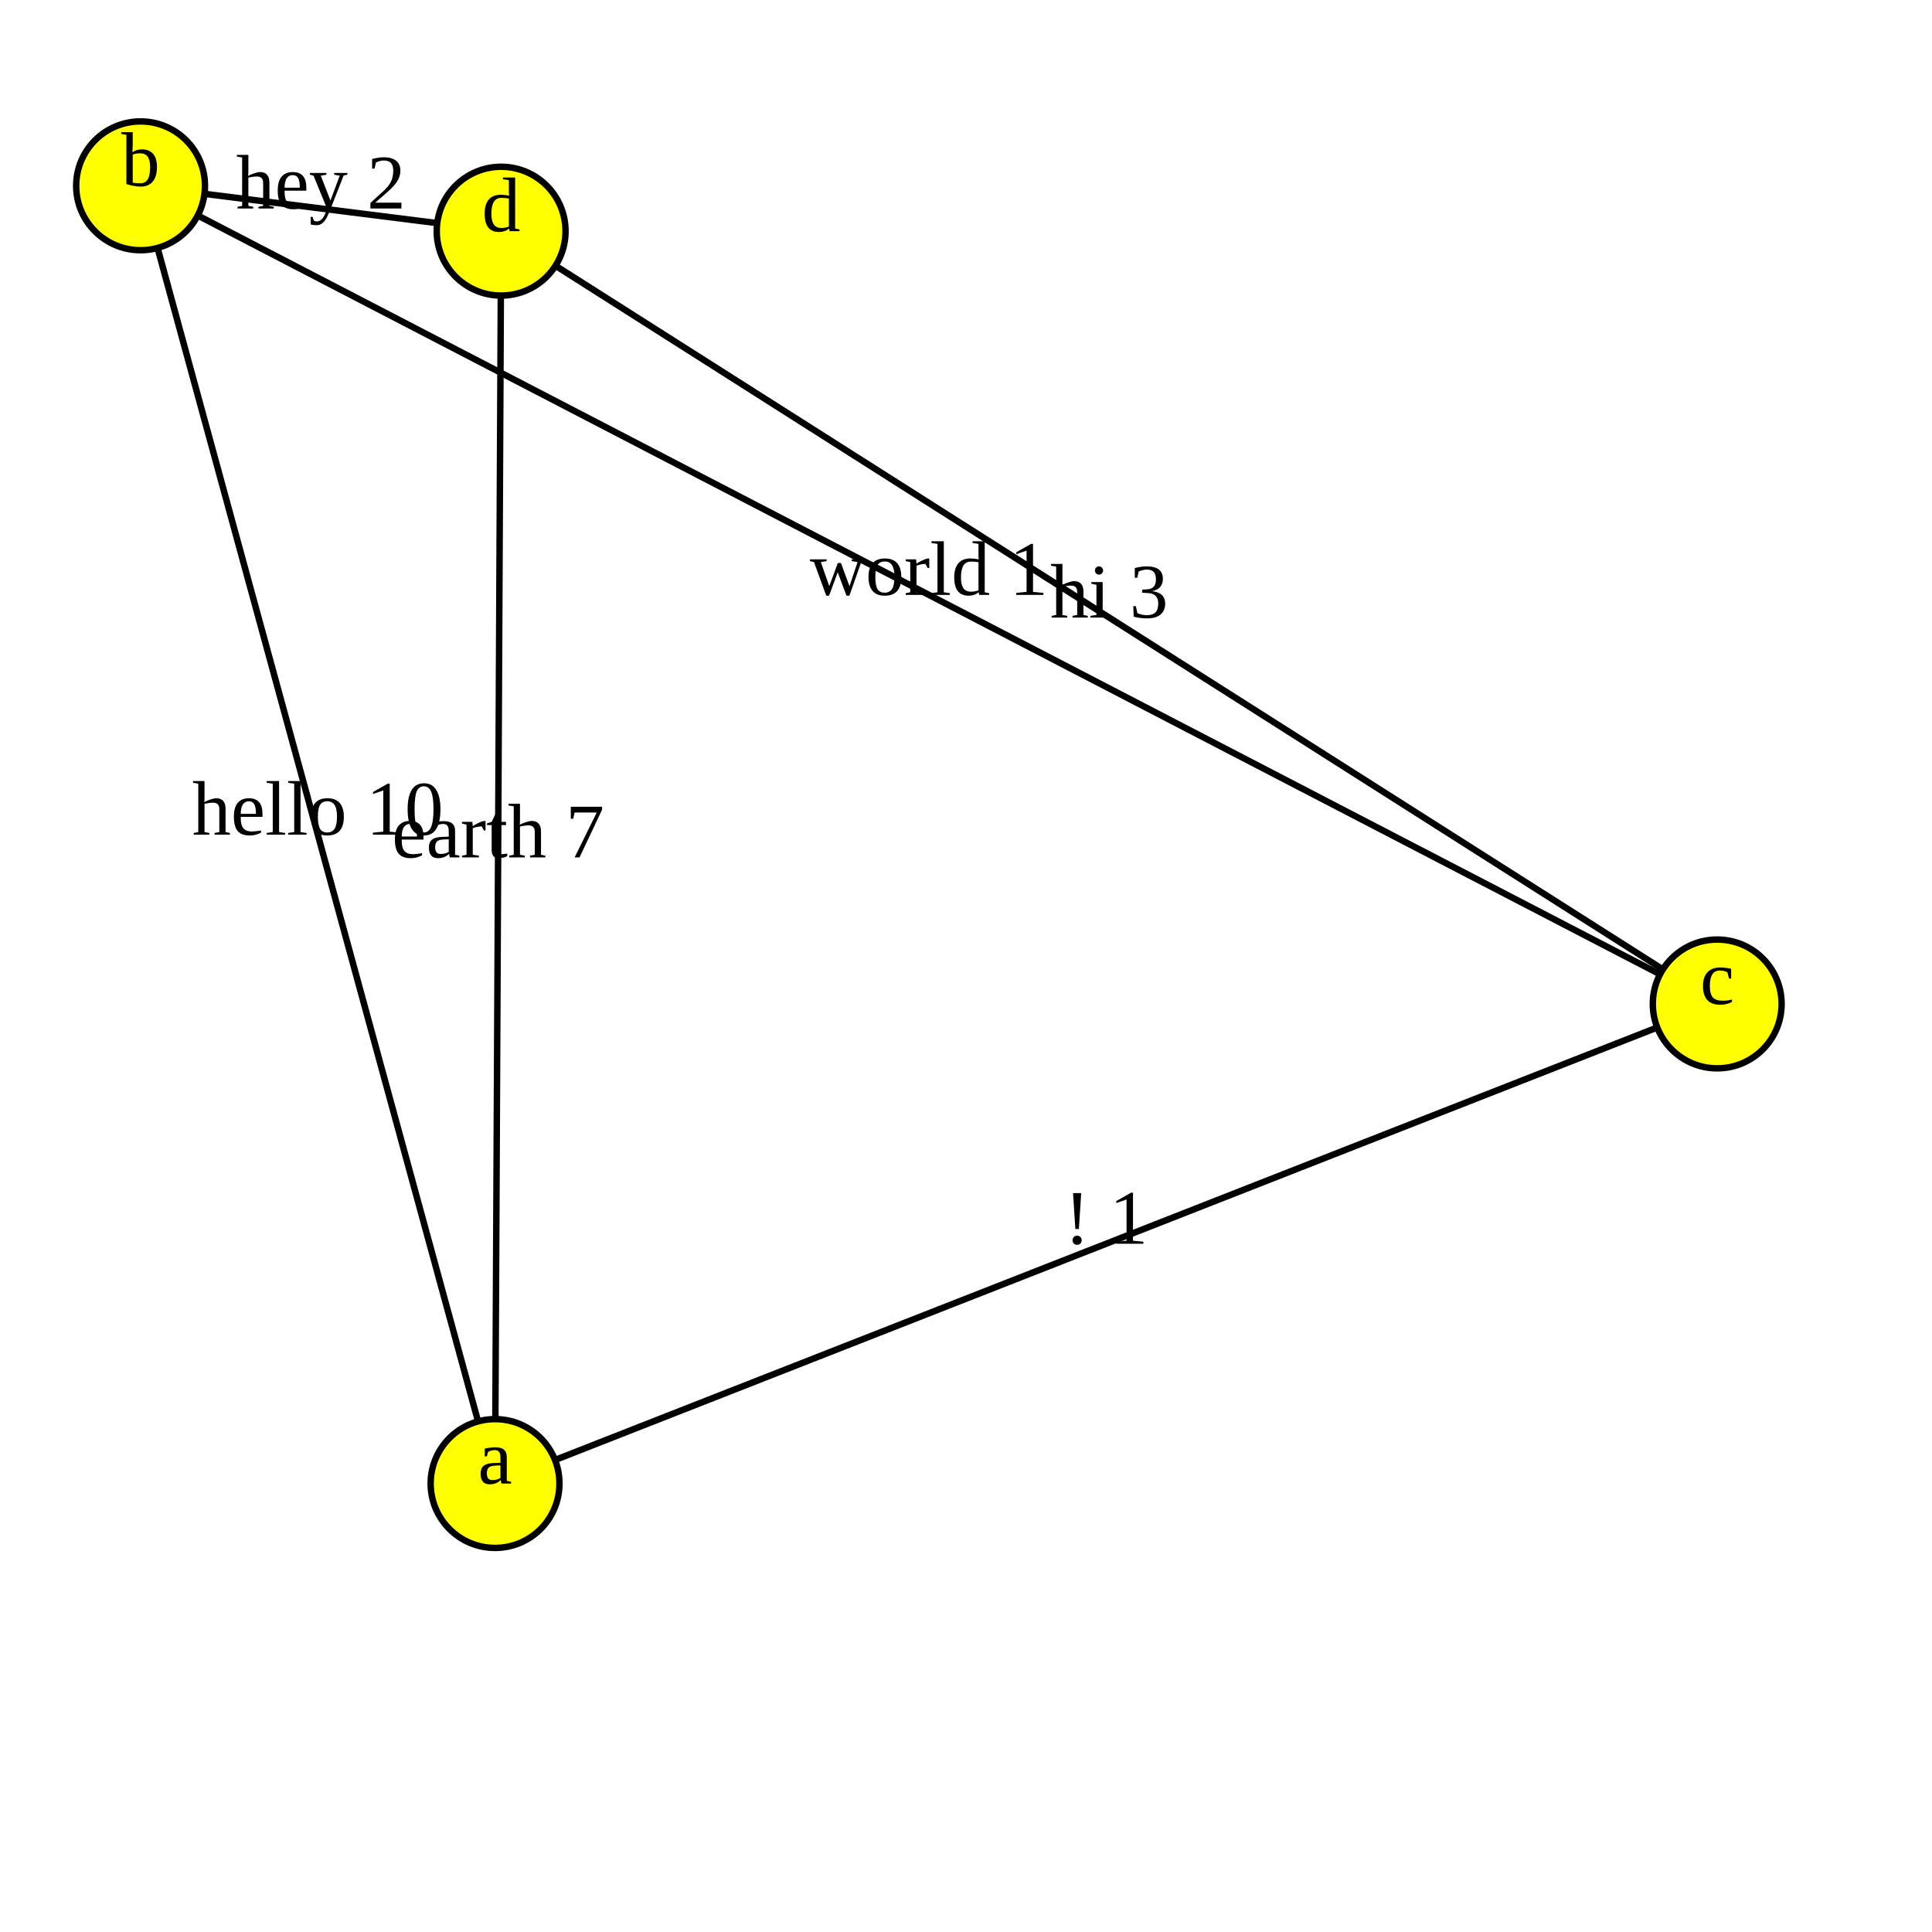
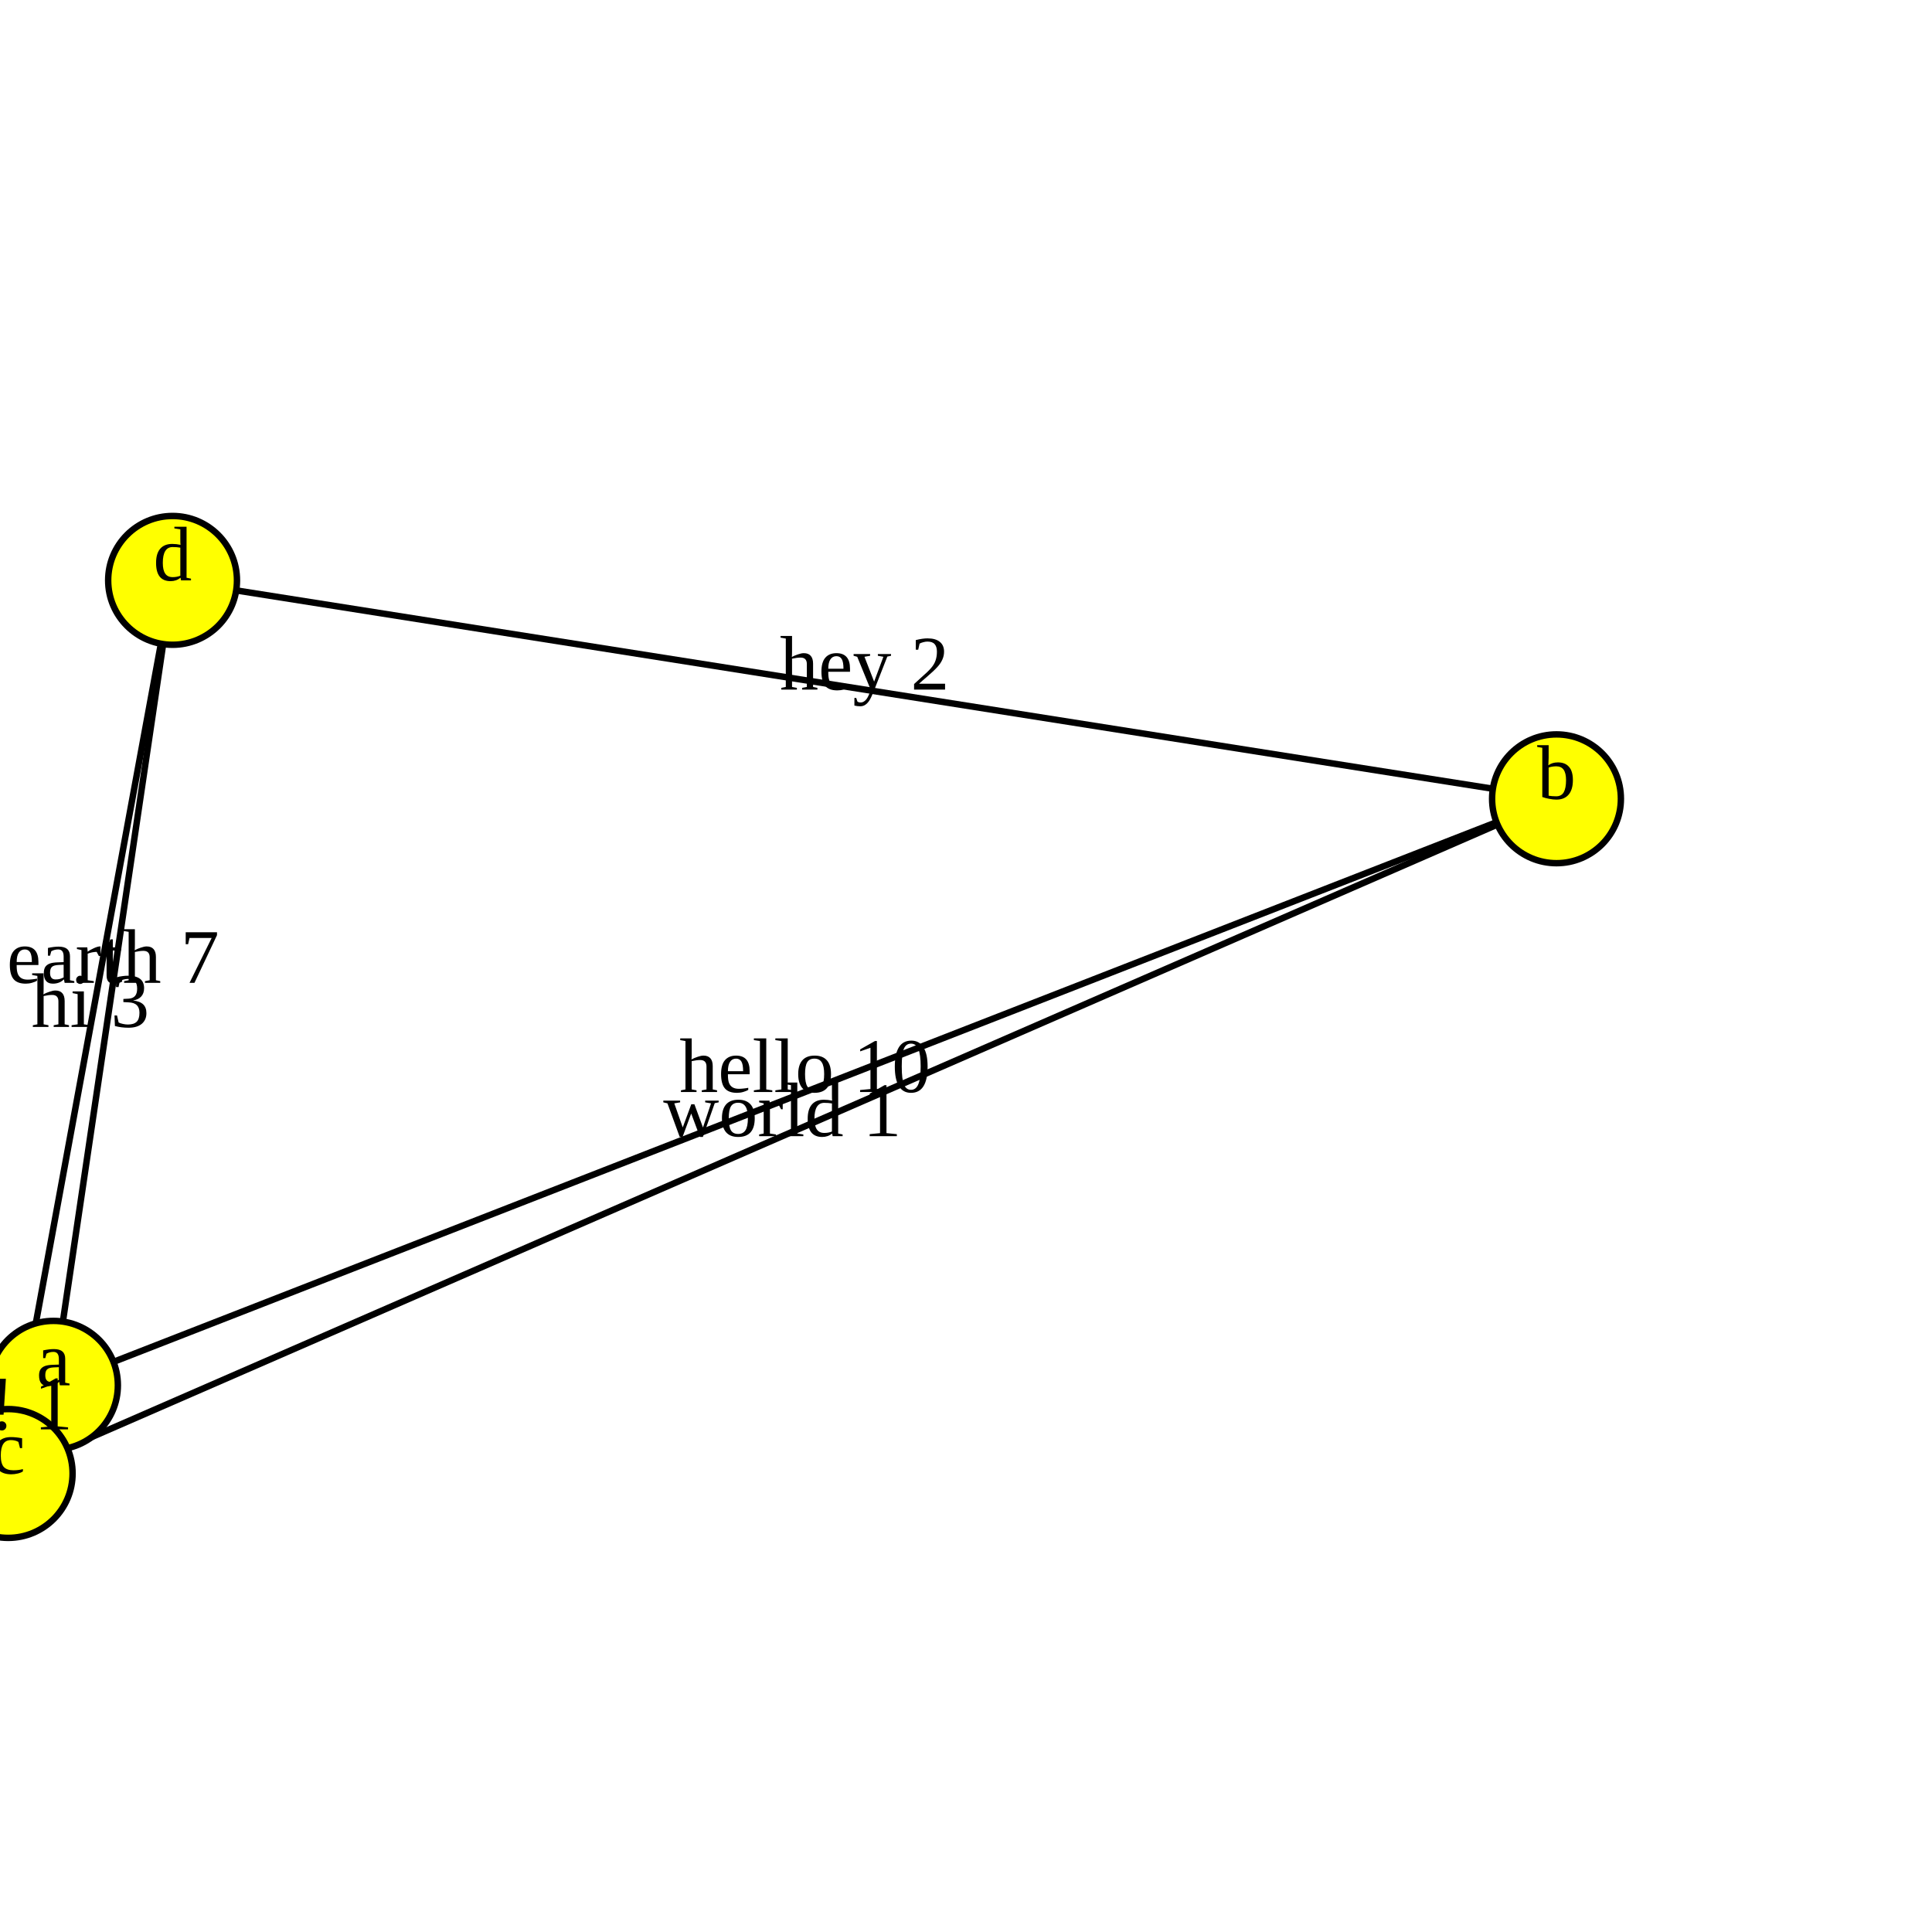
<svg xmlns="http://www.w3.org/2000/svg" version="1.1" width="300.0" height="300.0">
  <style>.caption {
  font-size: 14px;
  font-family: Georgia, serif;
}
</style>
-   <line x1="76.871" y1="230.362" x2="21.829" y2="28.853" stroke="rgb(0,0,0)" stroke-width="1" />
-   <line x1="76.871" y1="230.362" x2="266.648" y2="155.893" stroke="rgb(0,0,0)" stroke-width="1" />
-   <line x1="77.816" y1="35.896" x2="76.871" y2="230.362" stroke="rgb(0,0,0)" stroke-width="1" />
-   <line x1="21.829" y1="28.853" x2="266.648" y2="155.893" stroke="rgb(0,0,0)" stroke-width="1" />
-   <line x1="21.829" y1="28.853" x2="77.816" y2="35.896" stroke="rgb(0,0,0)" stroke-width="1" />
-   <line x1="266.648" y1="155.893" x2="77.816" y2="35.896" stroke="rgb(0,0,0)" stroke-width="1" />
-   <circle cx="76.871" cy="230.362" r="10" fill="rgb(255,255,0)" stroke="rgb(0,0,0)" stroke-width="1" />
-   <circle cx="21.829" cy="28.853" r="10" fill="rgb(255,255,0)" stroke="rgb(0,0,0)" stroke-width="1" />
-   <circle cx="266.648" cy="155.893" r="10" fill="rgb(255,255,0)" stroke="rgb(0,0,0)" stroke-width="1" />
-   <circle cx="77.816" cy="35.896" r="10" fill="rgb(255,255,0)" stroke="rgb(0,0,0)" stroke-width="1" />
-   <text text-anchor="middle" alignment-baseline="middle" x="76.871" y="230.362" fill="rgb(0,0,0)" font-size="12">a</text>
-   <text text-anchor="middle" alignment-baseline="middle" x="21.829" y="28.853" fill="rgb(0,0,0)" font-size="12">b</text>
-   <text text-anchor="middle" alignment-baseline="middle" x="266.648" y="155.893" fill="rgb(0,0,0)" font-size="12">c</text>
-   <text text-anchor="middle" alignment-baseline="middle" x="77.816" y="35.896" fill="rgb(0,0,0)" font-size="12">d</text>
-   <text text-anchor="middle" alignment-baseline="middle" x="49.35" y="129.608" fill="rgb(0,0,0)" font-size="12">hello 10</text>
-   <text text-anchor="middle" alignment-baseline="middle" x="171.759" y="193.128" fill="rgb(0,0,0)" font-size="12">! 1</text>
-   <text text-anchor="middle" alignment-baseline="middle" x="77.343" y="133.129" fill="rgb(0,0,0)" font-size="12">earth 7</text>
-   <text text-anchor="middle" alignment-baseline="middle" x="144.238" y="92.373" fill="rgb(0,0,0)" font-size="12">world 1</text>
-   <text text-anchor="middle" alignment-baseline="middle" x="49.823" y="32.374" fill="rgb(0,0,0)" font-size="12">hey 2</text>
-   <text text-anchor="middle" alignment-baseline="middle" x="172.232" y="95.895" fill="rgb(0,0,0)" font-size="12">hi 3</text>
+   <line x1="8.302" y1="215.108" x2="241.692" y2="124.036" stroke="rgb(0,0,0)" stroke-width="1" />
+   <line x1="241.692" y1="124.036" x2="1.27" y2="228.801" stroke="rgb(0,0,0)" stroke-width="1" />
+   <line x1="26.796" y1="90.12" x2="8.302" y2="215.108" stroke="rgb(0,0,0)" stroke-width="1" />
+   <line x1="241.692" y1="124.036" x2="26.796" y2="90.12" stroke="rgb(0,0,0)" stroke-width="1" />
+   <line x1="8.302" y1="215.108" x2="1.27" y2="228.801" stroke="rgb(0,0,0)" stroke-width="1" />
+   <line x1="1.27" y1="228.801" x2="26.796" y2="90.12" stroke="rgb(0,0,0)" stroke-width="1" />
+   <circle cx="8.302" cy="215.108" r="10" fill="rgb(255,255,0)" stroke="rgb(0,0,0)" stroke-width="1" />
+   <circle cx="241.692" cy="124.036" r="10" fill="rgb(255,255,0)" stroke="rgb(0,0,0)" stroke-width="1" />
+   <circle cx="1.27" cy="228.801" r="10" fill="rgb(255,255,0)" stroke="rgb(0,0,0)" stroke-width="1" />
+   <circle cx="26.796" cy="90.12" r="10" fill="rgb(255,255,0)" stroke="rgb(0,0,0)" stroke-width="1" />
+   <text text-anchor="middle" alignment-baseline="middle" x="8.302" y="215.108" fill="rgb(0,0,0)" font-size="12">a</text>
+   <text text-anchor="middle" alignment-baseline="middle" x="241.692" y="124.036" fill="rgb(0,0,0)" font-size="12">b</text>
+   <text text-anchor="middle" alignment-baseline="middle" x="1.27" y="228.801" fill="rgb(0,0,0)" font-size="12">c</text>
+   <text text-anchor="middle" alignment-baseline="middle" x="26.796" y="90.12" fill="rgb(0,0,0)" font-size="12">d</text>
+   <text text-anchor="middle" alignment-baseline="middle" x="124.997" y="169.572" fill="rgb(0,0,0)" font-size="12">hello 10</text>
+   <text text-anchor="middle" alignment-baseline="middle" x="121.481" y="176.418" fill="rgb(0,0,0)" font-size="12">world 1</text>
+   <text text-anchor="middle" alignment-baseline="middle" x="17.549" y="152.614" fill="rgb(0,0,0)" font-size="12">earth 7</text>
+   <text text-anchor="middle" alignment-baseline="middle" x="134.244" y="107.078" fill="rgb(0,0,0)" font-size="12">hey 2</text>
+   <text text-anchor="middle" alignment-baseline="middle" x="4.786" y="221.954" fill="rgb(0,0,0)" font-size="12">! 1</text>
+   <text text-anchor="middle" alignment-baseline="middle" x="14.033" y="159.46" fill="rgb(0,0,0)" font-size="12">hi 3</text>
      Sorry, your browser does not support inline SVG.
    </svg>
